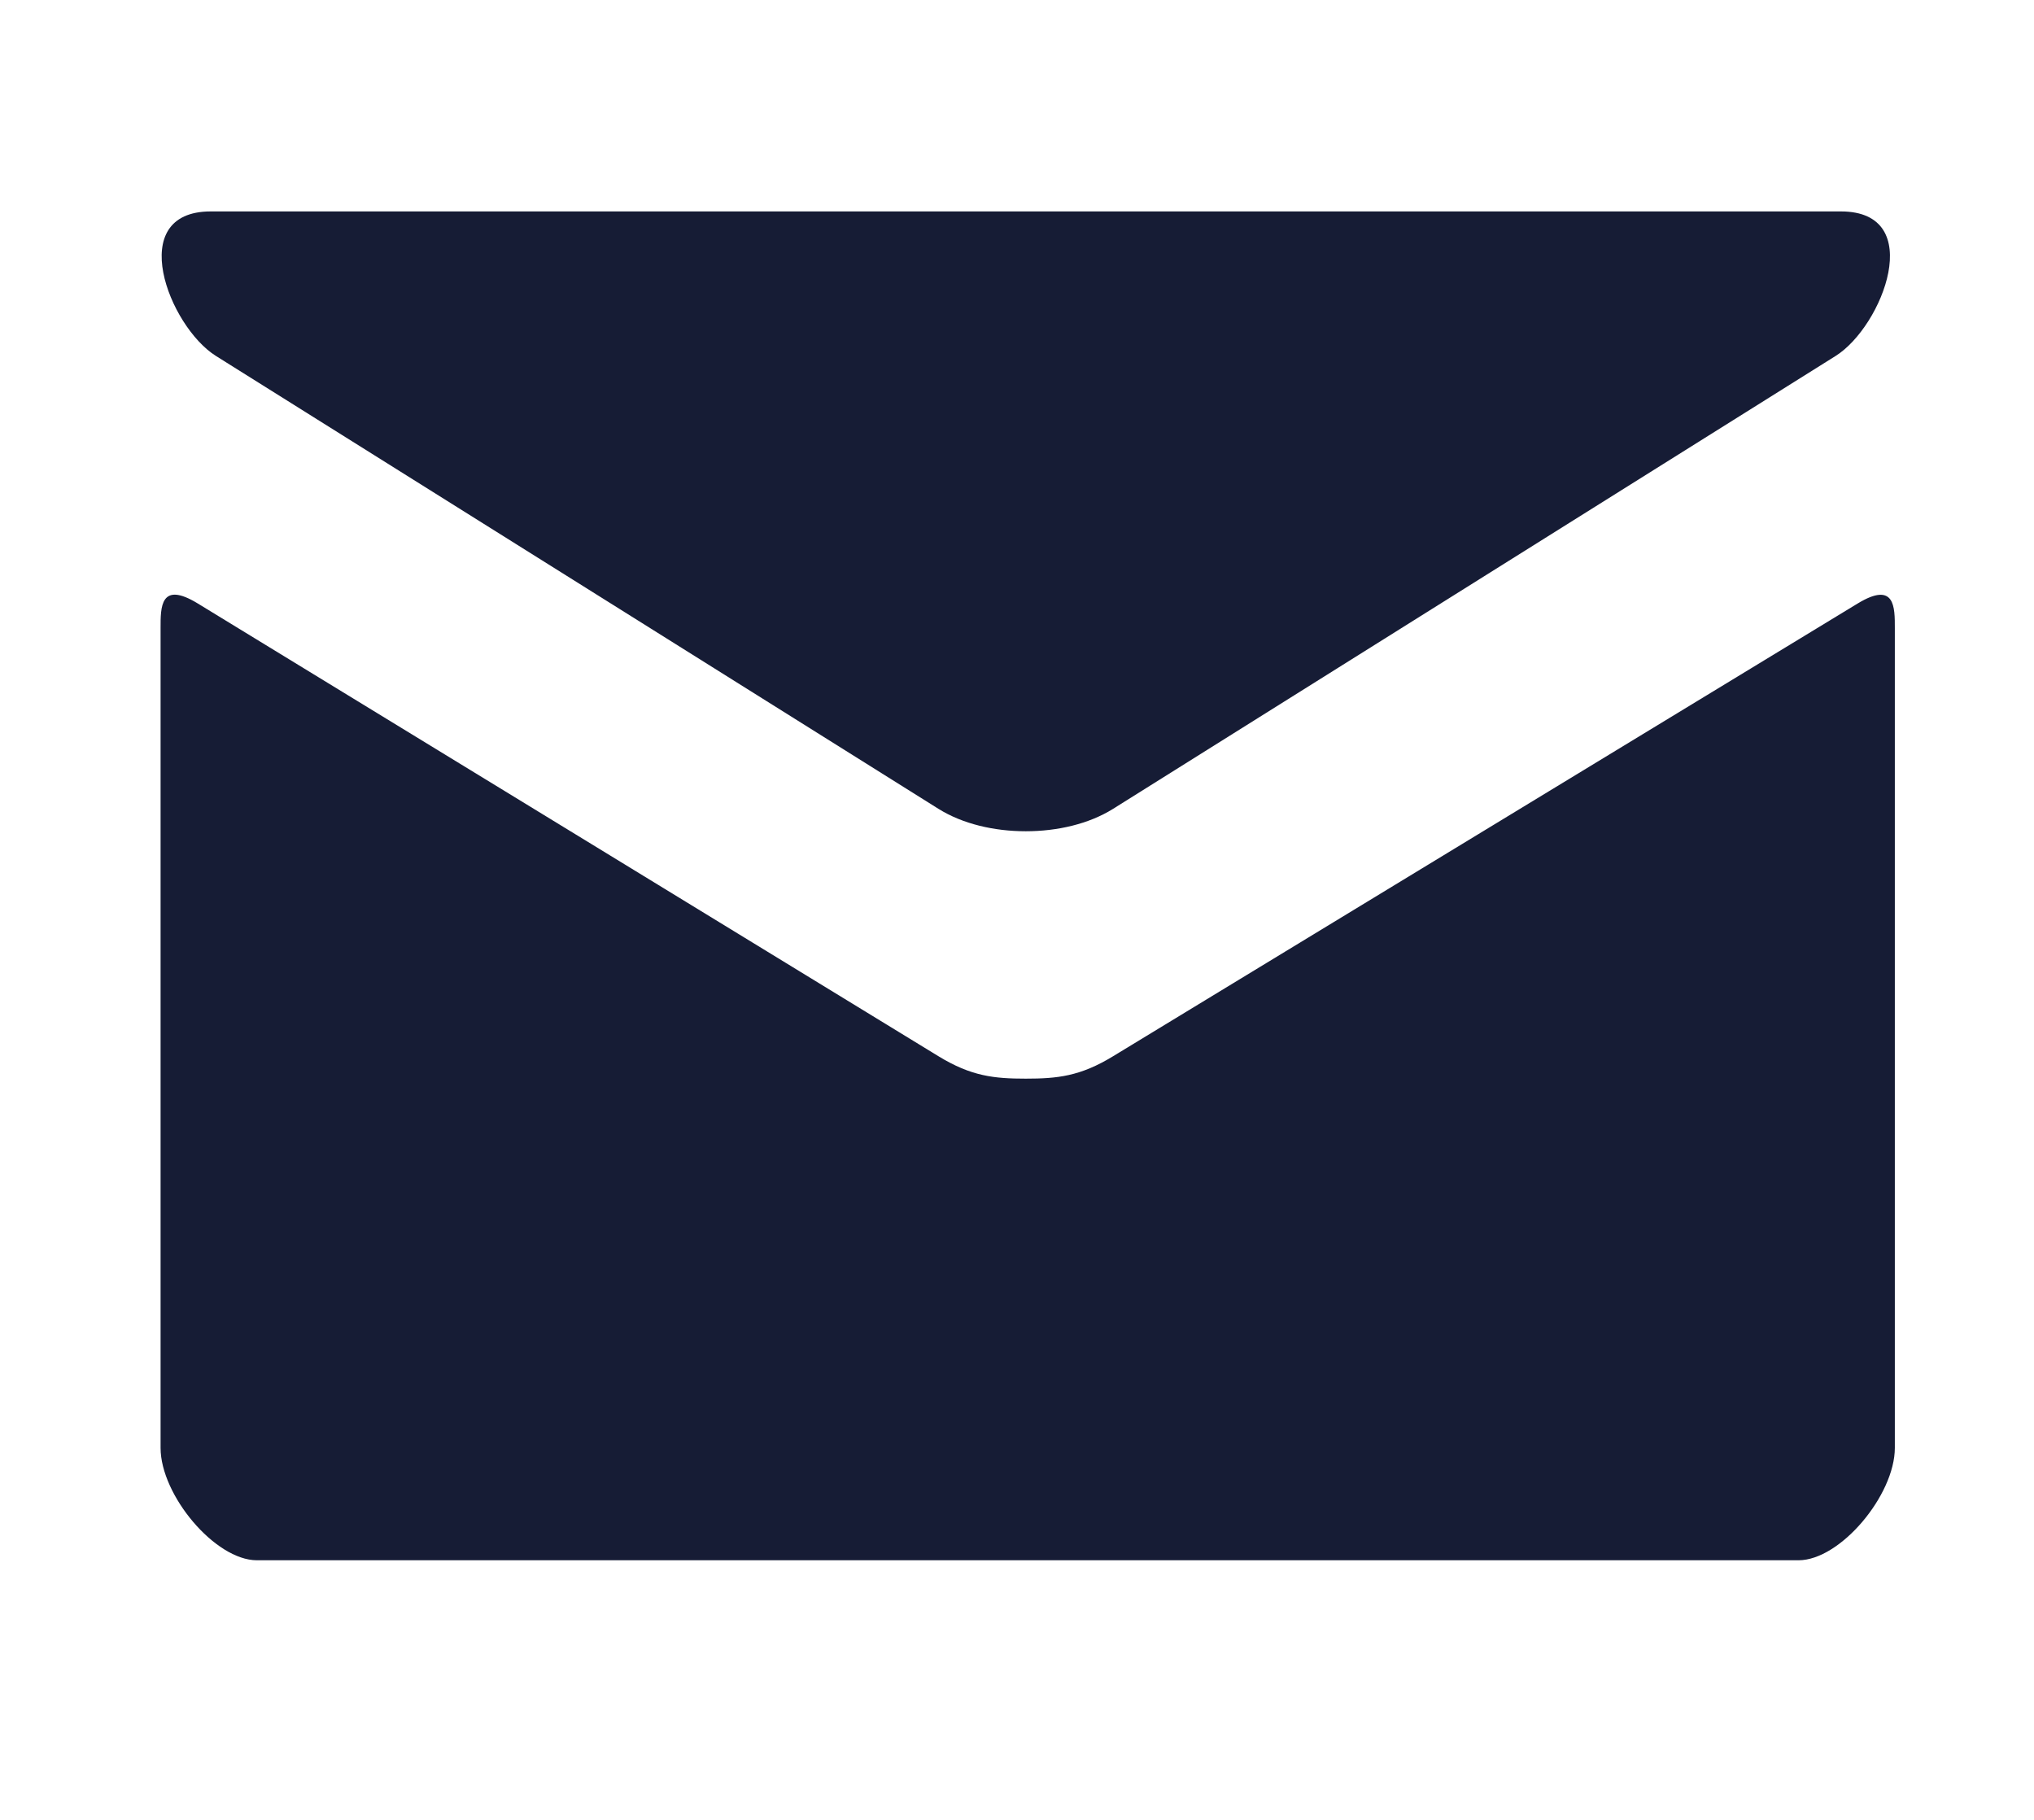
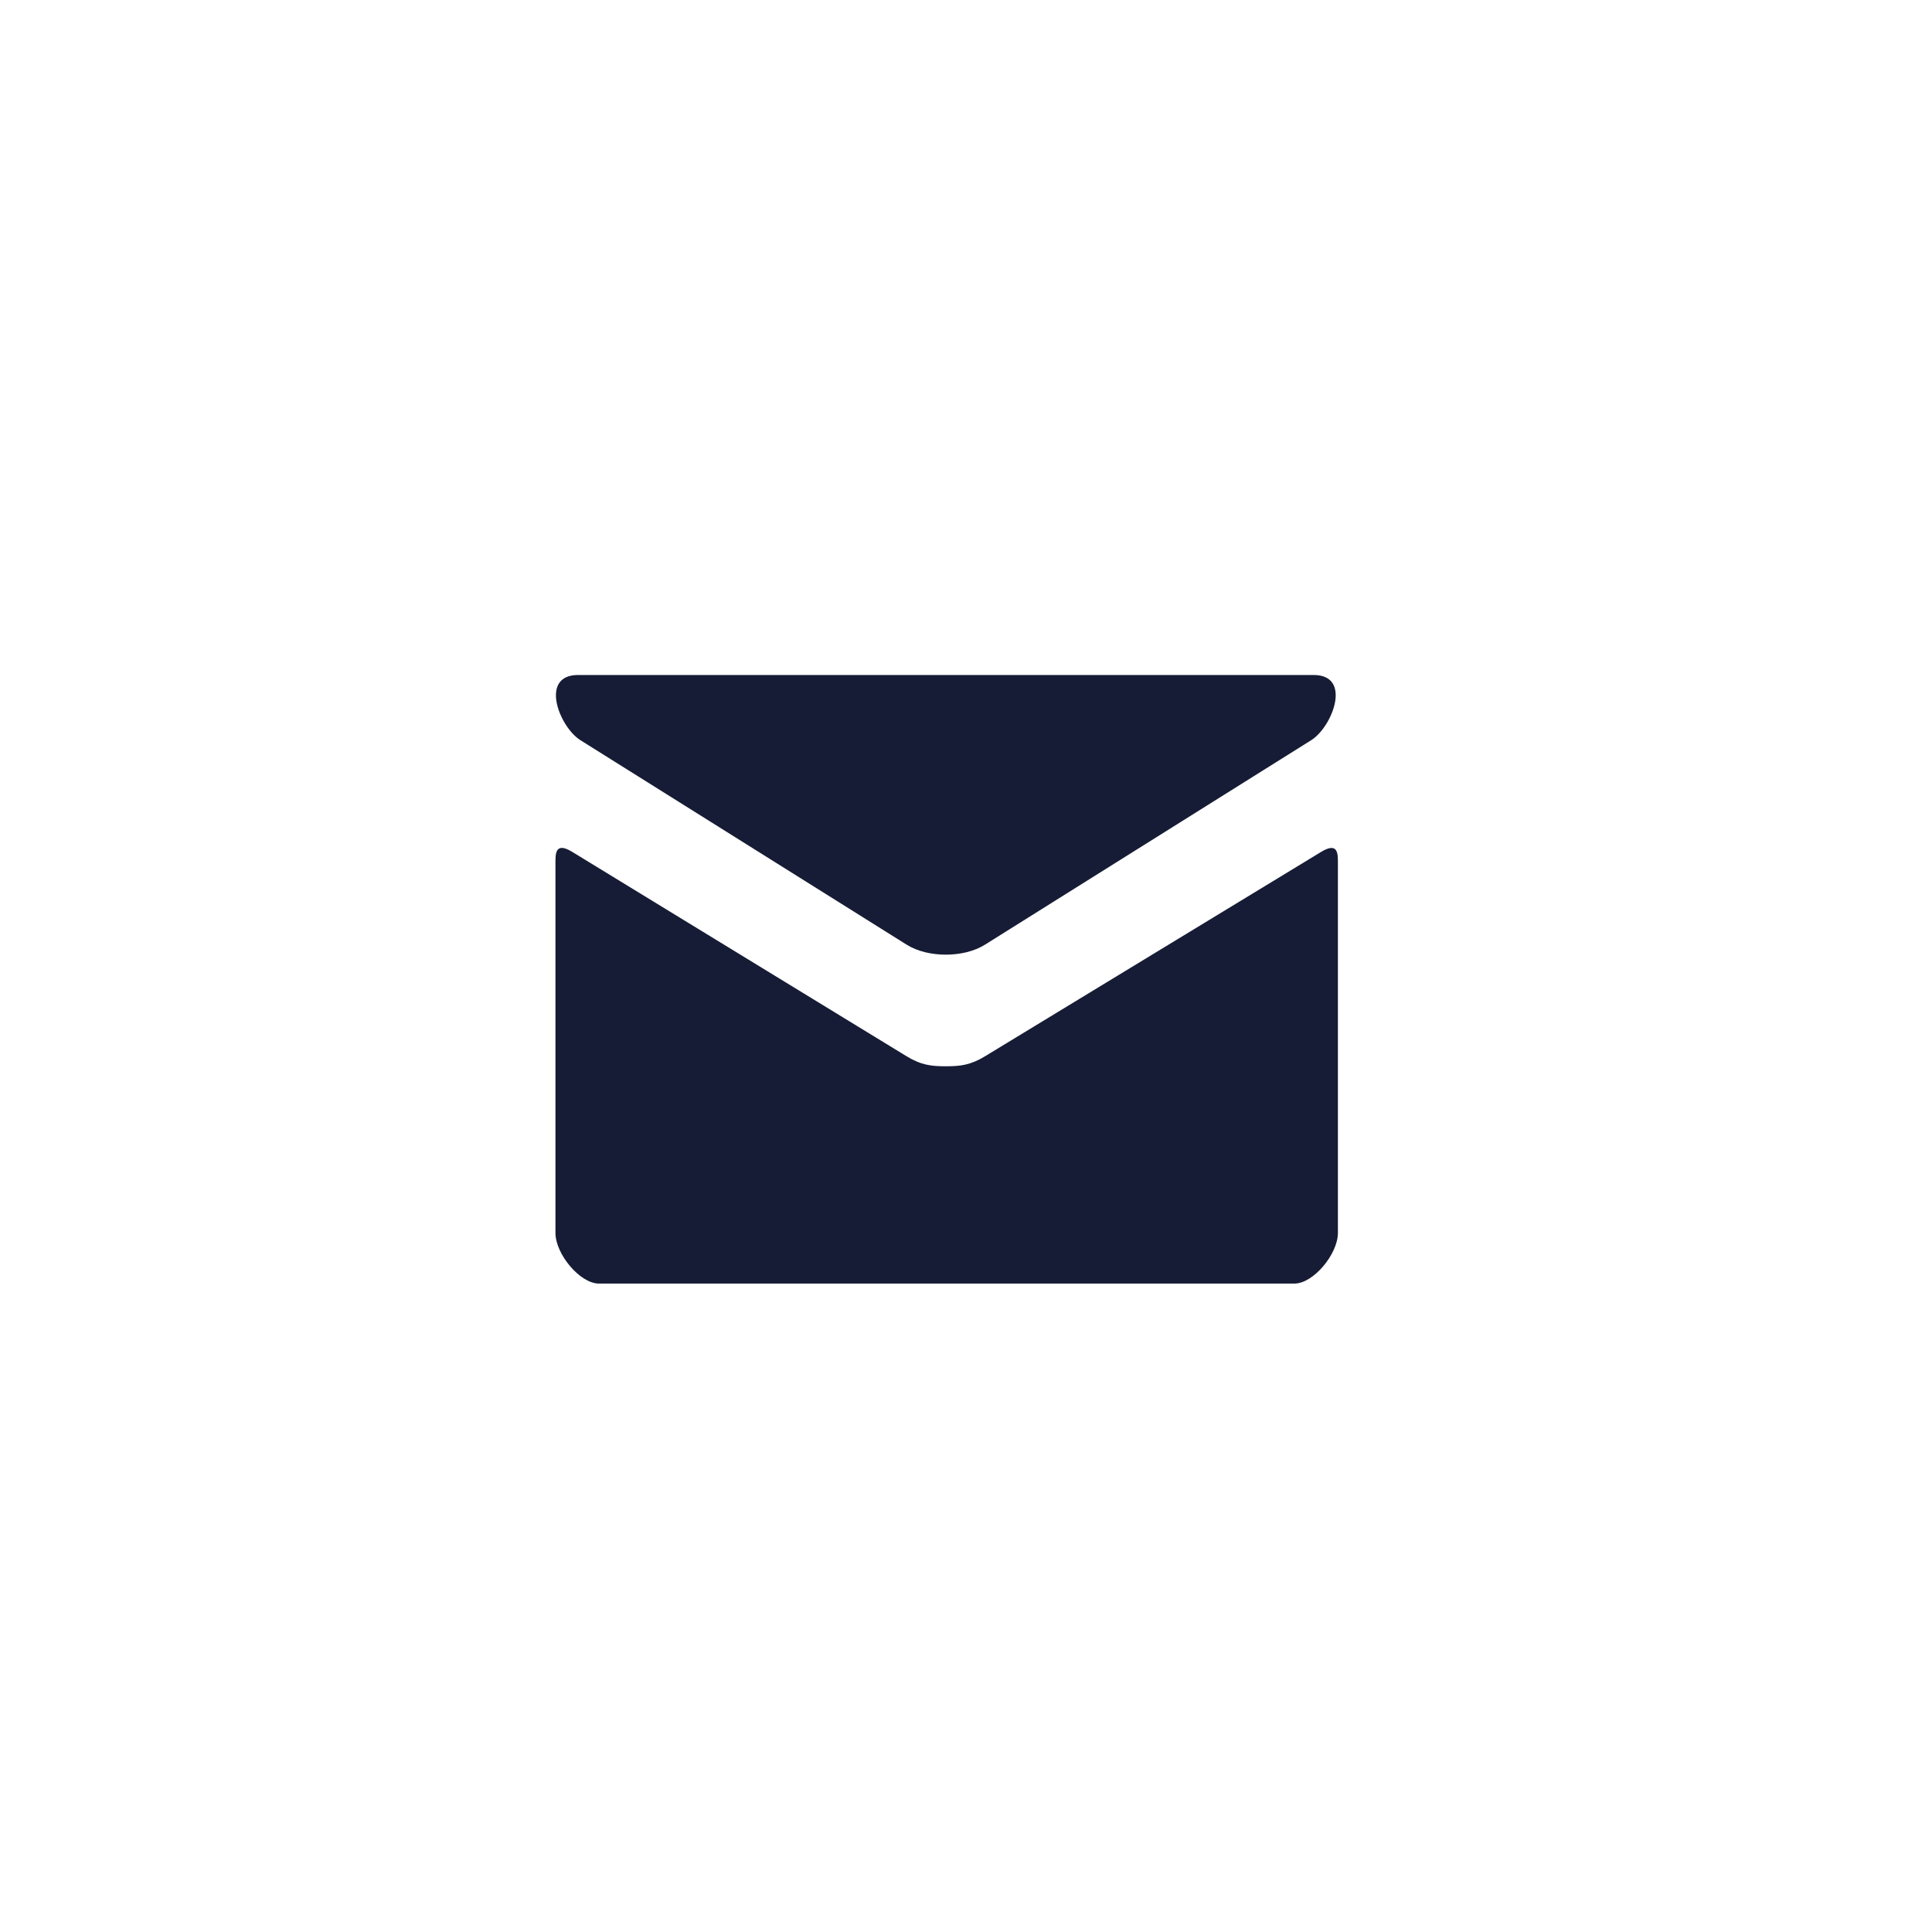
- <svg xmlns="http://www.w3.org/2000/svg" width="19" height="17" viewBox="0 0 19 17" fill="none">
-   <path d="M2.017 3.325L8.767 7.556C8.993 7.697 9.287 7.765 9.582 7.765C9.877 7.765 10.171 7.697 10.397 7.556L17.147 3.325C17.587 3.049 18.003 1.975 17.196 1.975H1.969C1.162 1.975 1.577 3.049 2.017 3.325ZM17.352 5.638L10.397 9.867C10.091 10.054 9.877 10.076 9.582 10.076C9.287 10.076 9.073 10.054 8.767 9.867C8.461 9.68 2.347 5.941 1.847 5.637C1.496 5.423 1.5 5.674 1.5 5.867V13.525C1.5 13.966 2.009 14.575 2.4 14.575H16.8C17.191 14.575 17.7 13.966 17.7 13.525V5.868C17.7 5.675 17.704 5.424 17.352 5.638Z" fill="#161C35" />
+ <svg xmlns="http://www.w3.org/2000/svg" width="40" height="40" viewBox="0 0 40 40" fill="none">
+   <path d="M12.017 15.325L18.767 19.556C18.993 19.698 19.287 19.765 19.582 19.765C19.877 19.765 20.171 19.698 20.397 19.556L27.147 15.325C27.587 15.049 28.003 13.975 27.196 13.975H11.969C11.162 13.975 11.577 15.049 12.017 15.325ZM27.352 17.638L20.397 21.867C20.091 22.054 19.877 22.076 19.582 22.076C19.287 22.076 19.073 22.054 18.767 21.867C18.461 21.68 12.347 17.941 11.847 17.637C11.496 17.423 11.5 17.674 11.5 17.867V25.525C11.5 25.966 12.009 26.575 12.4 26.575H26.8C27.191 26.575 27.7 25.966 27.7 25.525V17.868C27.7 17.675 27.704 17.424 27.352 17.638Z" fill="#161C35" />
</svg>
